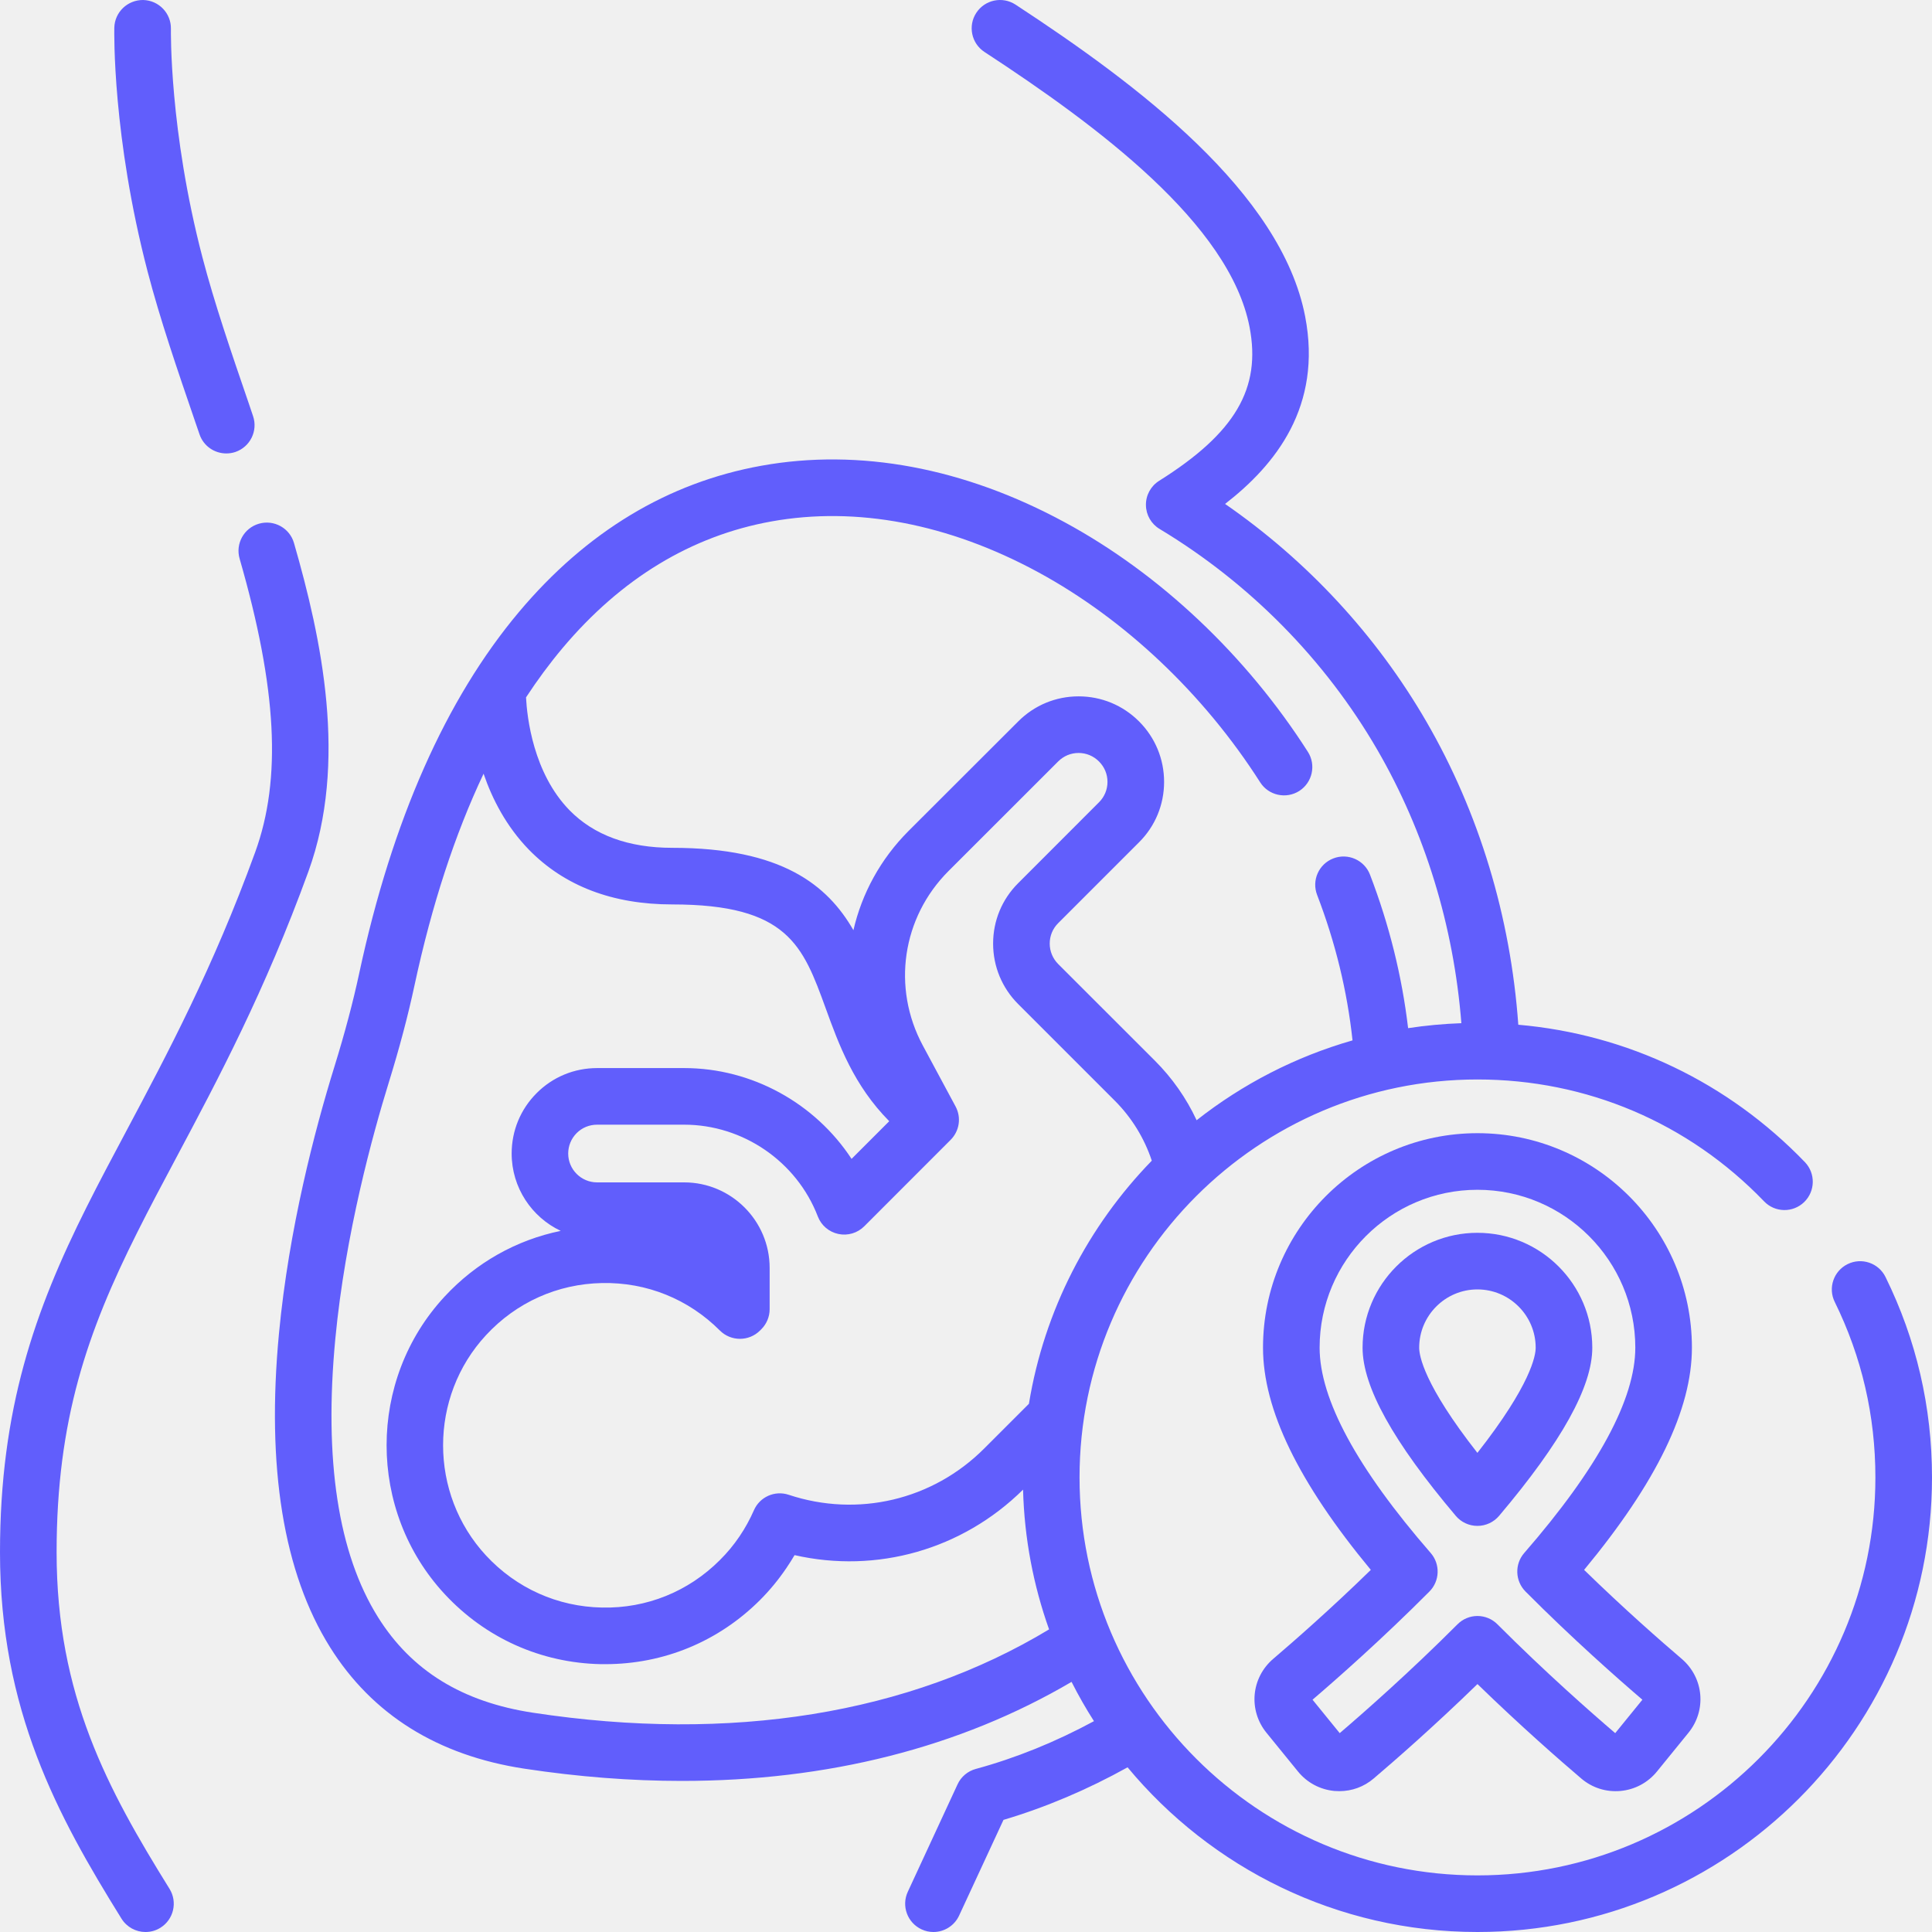
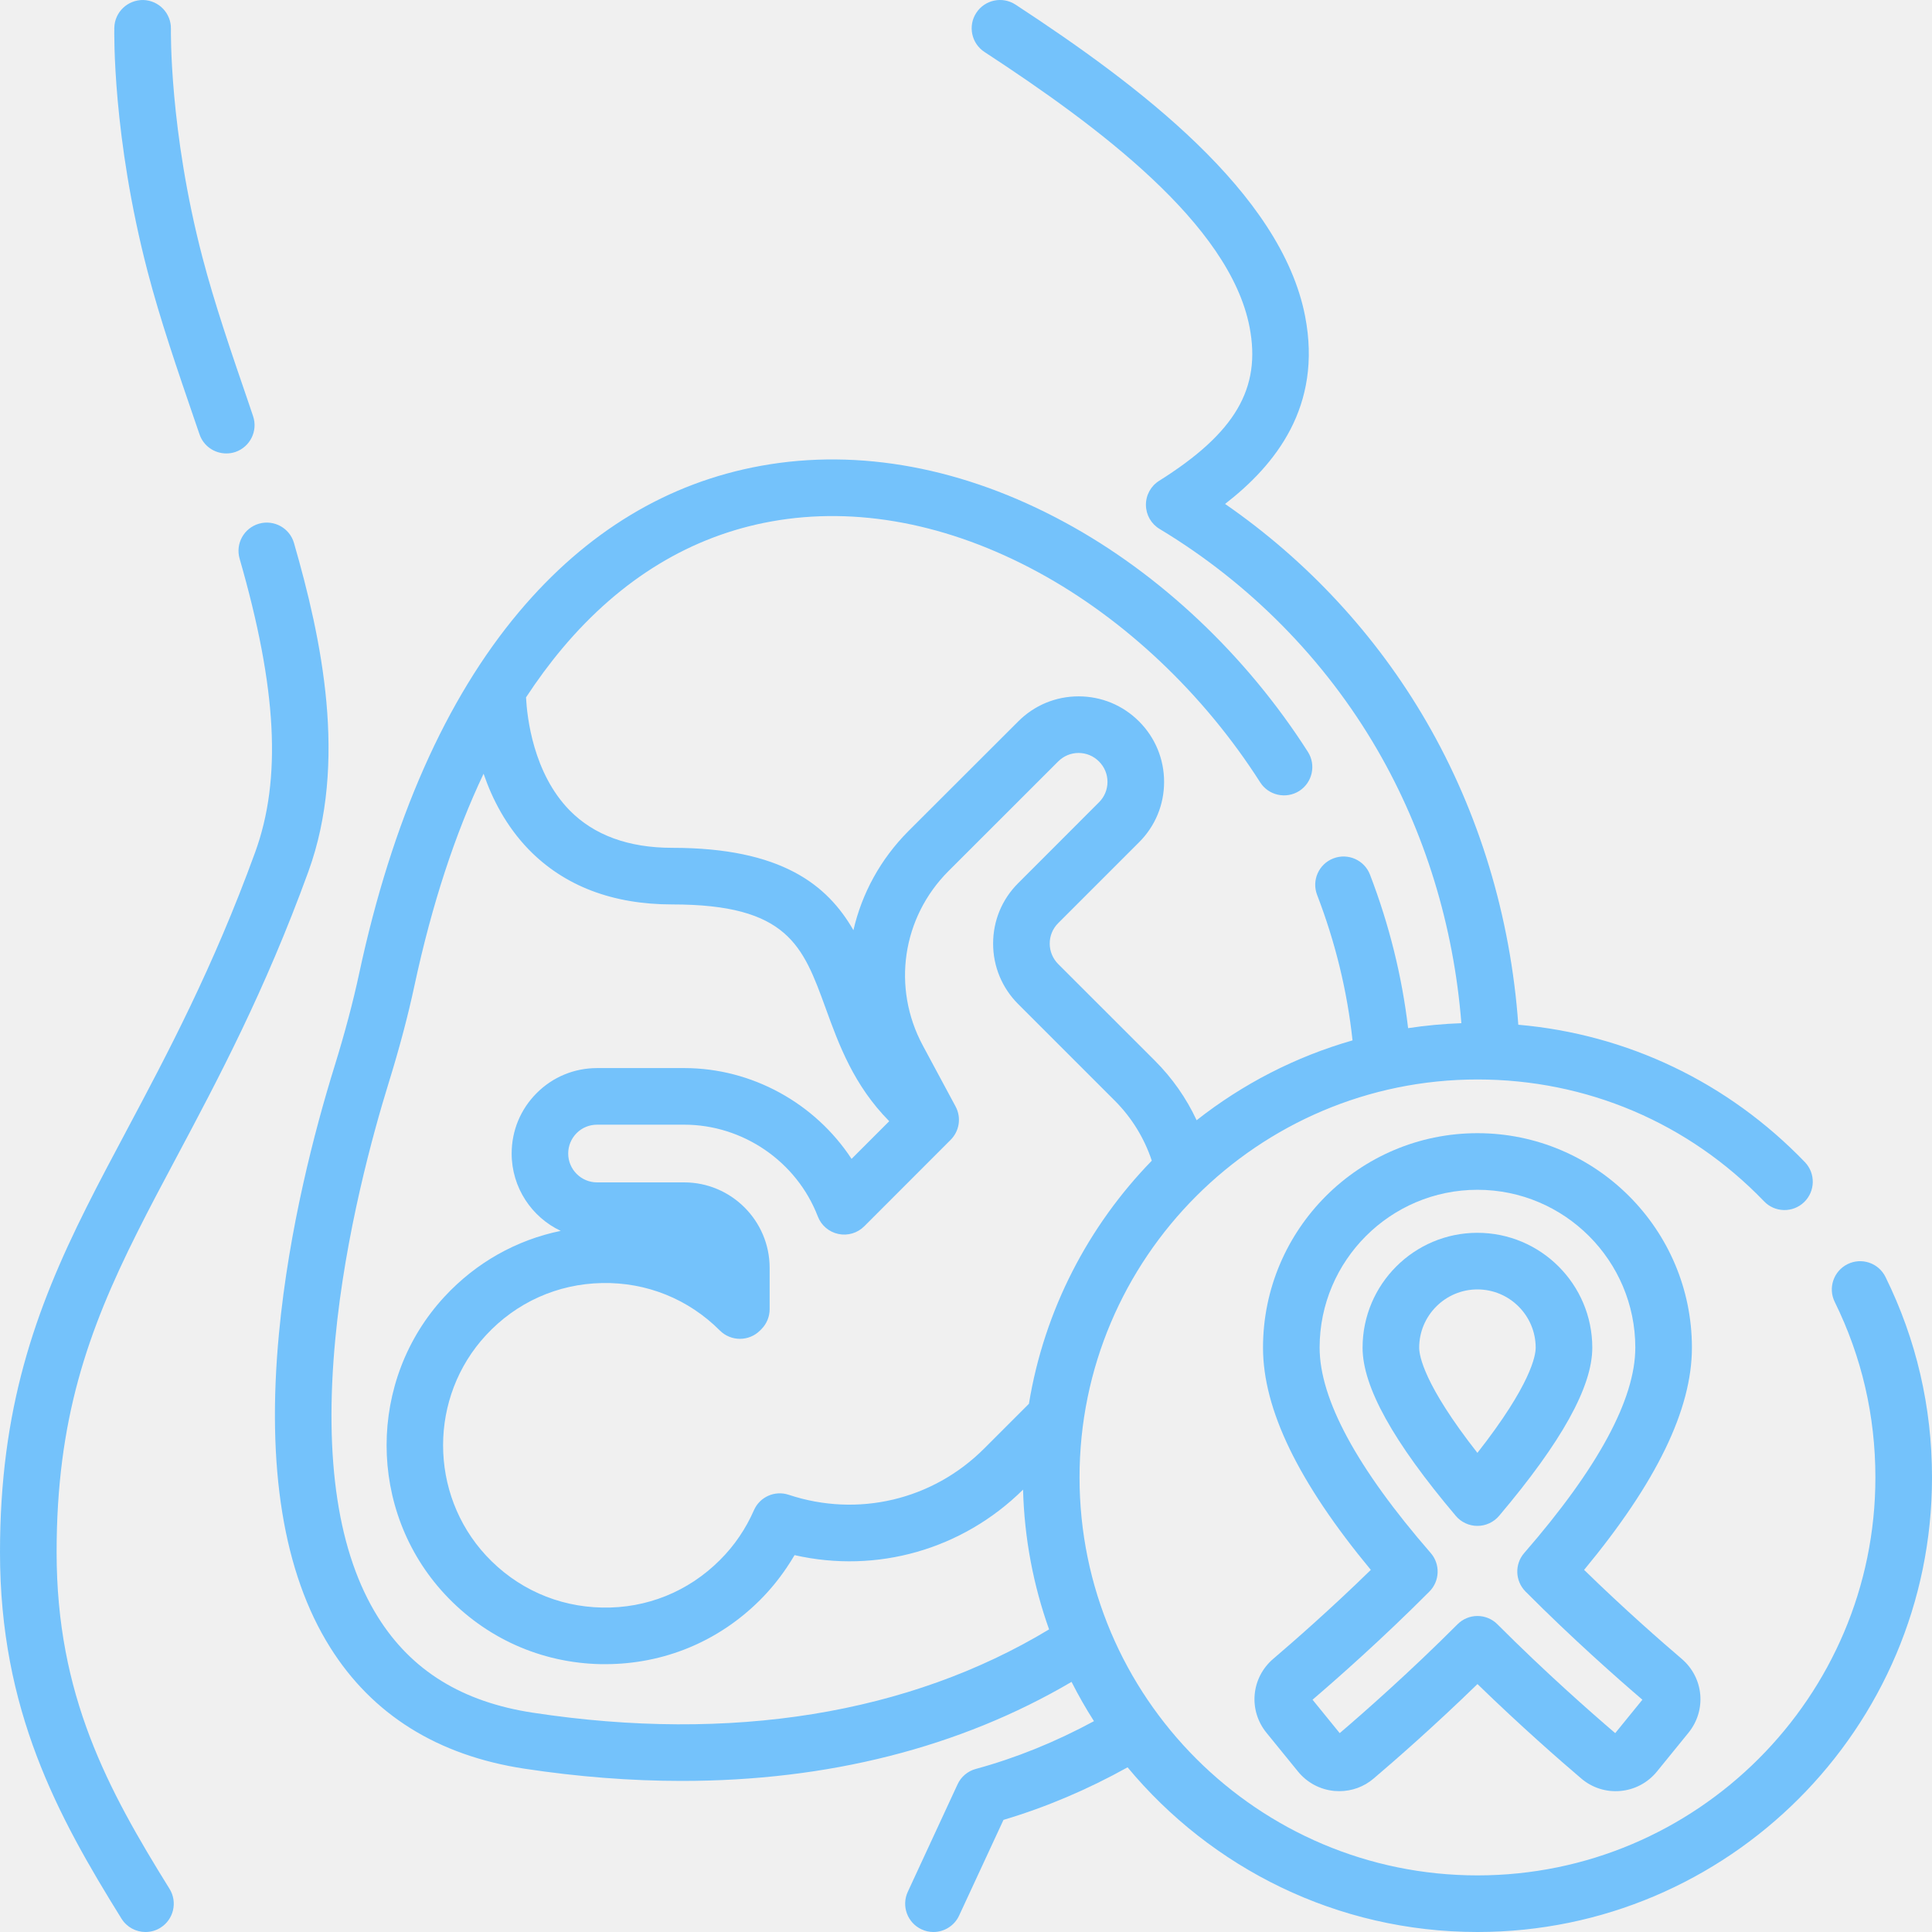
<svg xmlns="http://www.w3.org/2000/svg" width="30" height="30" viewBox="0 0 30 30" fill="none">
  <g clip-path="url(#clip0_581_2175)">
-     <path d="M3.656 7.018C3.609 7.034 3.561 7.041 3.514 7.041C3.331 7.041 3.16 6.927 3.098 6.744L3.033 6.555C2.752 5.735 2.486 4.96 2.293 4.22C1.744 2.118 1.774 0.498 1.775 0.43C1.781 0.187 1.983 -0.003 2.224 0C2.467 0.006 2.659 0.207 2.654 0.449C2.654 0.465 2.627 2.022 3.144 3.998C3.329 4.706 3.589 5.466 3.865 6.27L3.929 6.46C4.008 6.689 3.885 6.939 3.656 7.018Z" fill="#615EFC" />
-     <path d="M1.346 18.741C1.541 18.351 1.749 17.962 1.968 17.55C2.595 16.371 3.307 15.035 3.962 13.234C4.376 12.096 4.301 10.69 3.721 8.676C3.653 8.443 3.788 8.199 4.021 8.132C4.254 8.065 4.498 8.199 4.565 8.432C4.993 9.916 5.405 11.837 4.788 13.535C4.112 15.394 3.385 16.759 2.744 17.963C2.527 18.37 2.322 18.755 2.132 19.135C1.358 20.678 0.879 22.047 0.879 24.104C0.879 26.326 1.673 27.785 2.632 29.329C2.76 29.535 2.697 29.806 2.491 29.934C2.419 29.979 2.339 30 2.259 30C2.113 30 1.969 29.926 1.886 29.792C0.892 28.193 0 26.555 0 24.104C0 21.881 0.538 20.353 1.346 18.741Z" fill="#615EFC" />
-     <path d="M5.194 16.559C5.356 16.035 5.482 15.56 5.579 15.108C6.088 12.74 6.923 10.853 8.06 9.501C9.106 8.257 10.372 7.493 11.822 7.232C13.341 6.958 14.971 7.262 16.535 8.111C18.012 8.911 19.352 10.177 20.309 11.675C20.439 11.879 20.379 12.151 20.175 12.282C19.97 12.412 19.698 12.352 19.568 12.148C18.691 10.774 17.465 9.614 16.117 8.883C14.729 8.131 13.298 7.859 11.978 8.097C10.735 8.321 9.643 8.984 8.733 10.066C8.535 10.302 8.347 10.556 8.168 10.829C8.184 11.137 8.279 12.004 8.845 12.583C9.224 12.969 9.76 13.165 10.439 13.165C12.138 13.165 12.849 13.743 13.252 14.444C13.382 13.877 13.67 13.342 14.107 12.904L15.81 11.203C16.06 10.952 16.393 10.813 16.748 10.813C17.103 10.813 17.436 10.951 17.687 11.202C17.938 11.453 18.076 11.787 18.076 12.141C18.076 12.496 17.938 12.829 17.687 13.079L16.431 14.335C16.346 14.42 16.3 14.532 16.3 14.652C16.3 14.771 16.347 14.884 16.431 14.969L17.932 16.469C18.203 16.74 18.422 17.053 18.581 17.395C19.291 16.836 20.111 16.41 21.002 16.155C20.92 15.392 20.736 14.634 20.452 13.896C20.365 13.67 20.478 13.416 20.705 13.329C20.931 13.242 21.186 13.355 21.273 13.581C21.572 14.36 21.77 15.159 21.865 15.965C22.136 15.924 22.412 15.898 22.692 15.888C22.573 14.377 22.126 12.918 21.387 11.643C20.574 10.241 19.405 9.056 18.007 8.214C17.876 8.136 17.795 7.995 17.794 7.842C17.792 7.689 17.87 7.547 17.999 7.466C19.18 6.724 19.587 6.032 19.403 5.078C19.093 3.476 17.041 1.954 15.287 0.807C15.084 0.674 15.027 0.402 15.16 0.199C15.293 -0.004 15.565 -0.061 15.768 0.071C17.666 1.313 19.893 2.986 20.266 4.912C20.536 6.311 19.805 7.219 19.023 7.825C20.3 8.708 21.372 9.865 22.147 11.202C22.967 12.616 23.457 14.237 23.576 15.912C25.27 16.06 26.831 16.805 28.026 18.045C28.194 18.22 28.189 18.498 28.014 18.667C27.839 18.835 27.561 18.83 27.393 18.655C26.218 17.434 24.637 16.762 22.942 16.762C19.535 16.762 16.763 19.534 16.763 22.941C16.763 26.349 19.535 29.121 22.942 29.121C26.349 29.121 29.121 26.349 29.121 22.942C29.121 21.984 28.909 21.068 28.49 20.217C28.382 20 28.472 19.736 28.69 19.629C28.907 19.522 29.171 19.611 29.278 19.829C29.757 20.801 30 21.849 30 22.942C30 26.834 26.834 30 22.942 30C20.759 30 18.805 29.004 17.509 27.443C16.886 27.789 16.239 28.064 15.582 28.259L14.893 29.745C14.819 29.905 14.66 30 14.494 30C14.432 30 14.37 29.987 14.31 29.959C14.09 29.857 13.994 29.596 14.096 29.376L14.869 27.707C14.923 27.589 15.027 27.502 15.152 27.468C15.777 27.298 16.392 27.048 16.987 26.726C16.861 26.529 16.745 26.326 16.639 26.116C14.906 27.135 12.851 27.655 10.585 27.654C9.796 27.654 8.98 27.591 8.143 27.464C6.795 27.259 5.78 26.624 5.125 25.578C4.401 24.423 4.135 22.783 4.332 20.704C4.486 19.08 4.886 17.553 5.194 16.559ZM17.885 18.023C17.769 17.674 17.574 17.355 17.31 17.091L15.81 15.591C15.559 15.34 15.421 15.006 15.421 14.652C15.421 14.297 15.559 13.964 15.81 13.714L17.066 12.457C17.15 12.373 17.197 12.261 17.197 12.141C17.197 12.021 17.15 11.909 17.065 11.824C16.98 11.739 16.868 11.692 16.748 11.692C16.628 11.692 16.516 11.739 16.431 11.824L14.728 13.526C14.007 14.248 13.847 15.336 14.329 16.234L14.838 17.181C14.93 17.352 14.899 17.562 14.761 17.7L13.42 19.042C13.315 19.147 13.163 19.192 13.018 19.161C12.872 19.13 12.752 19.028 12.699 18.889C12.371 18.036 11.537 17.464 10.624 17.464H9.272C9.152 17.464 9.039 17.51 8.954 17.595C8.87 17.68 8.823 17.792 8.823 17.912C8.823 18.159 9.024 18.36 9.272 18.36H10.624C11.355 18.36 11.951 18.956 11.951 19.688V20.329C11.951 20.445 11.905 20.557 11.822 20.64L11.801 20.661C11.629 20.832 11.351 20.832 11.179 20.661C10.691 20.172 10.041 19.909 9.349 19.923C8.658 19.936 8.018 20.223 7.547 20.732C6.658 21.691 6.658 23.194 7.547 24.154C8.018 24.662 8.658 24.949 9.349 24.962C10.041 24.977 10.691 24.713 11.179 24.224C11.292 24.112 11.394 23.989 11.483 23.857C11.57 23.729 11.645 23.592 11.706 23.453C11.796 23.244 12.031 23.139 12.247 23.211C13.32 23.567 14.482 23.293 15.281 22.494L15.977 21.798C16.215 20.343 16.9 19.036 17.885 18.023ZM5.87 25.112C6.39 25.942 7.177 26.428 8.276 26.595C11.352 27.063 14.114 26.615 16.29 25.301C16.047 24.619 15.906 23.89 15.886 23.131C14.942 24.064 13.613 24.438 12.338 24.148C12.298 24.216 12.255 24.284 12.21 24.35C12.09 24.527 11.953 24.694 11.801 24.846C11.157 25.489 10.307 25.841 9.399 25.841C9.377 25.841 9.355 25.841 9.333 25.841C8.401 25.823 7.538 25.436 6.903 24.751C5.703 23.456 5.703 21.428 6.903 20.134C7.393 19.605 8.019 19.254 8.707 19.113C8.257 18.901 7.945 18.442 7.945 17.912C7.945 17.557 8.083 17.224 8.333 16.974C8.583 16.723 8.917 16.585 9.272 16.585H10.624C11.678 16.585 12.657 17.132 13.223 17.995L13.808 17.41C13.257 16.853 13.027 16.223 12.821 15.656C12.468 14.685 12.234 14.044 10.439 14.044C9.511 14.044 8.762 13.757 8.211 13.192C7.862 12.832 7.644 12.409 7.509 12.014C7.063 12.956 6.705 14.052 6.438 15.293C6.336 15.77 6.204 16.269 6.034 16.819C5.792 17.601 5.362 19.156 5.207 20.787C5.028 22.669 5.251 24.124 5.87 25.112Z" fill="#615EFC" />
-     <path d="M22.941 23.694C22.812 23.694 22.689 23.637 22.606 23.539C21.632 22.387 21.158 21.533 21.158 20.927C21.158 19.943 21.958 19.143 22.941 19.143C23.925 19.143 24.725 19.943 24.725 20.927C24.725 21.533 24.251 22.387 23.277 23.539C23.193 23.637 23.071 23.694 22.941 23.694ZM22.941 20.022C22.443 20.022 22.037 20.428 22.037 20.927C22.037 21.048 22.108 21.498 22.941 22.56C23.774 21.498 23.846 21.048 23.846 20.927C23.846 20.428 23.44 20.022 22.941 20.022Z" fill="#615EFC" />
-     <path d="M26.217 26.908L25.729 27.508C25.587 27.682 25.387 27.789 25.163 27.81C24.941 27.83 24.724 27.762 24.553 27.616C24.225 27.337 23.616 26.805 22.942 26.15C22.269 26.805 21.659 27.337 21.331 27.616V27.616C21.18 27.745 20.993 27.813 20.798 27.813C20.772 27.813 20.747 27.812 20.721 27.81C20.498 27.789 20.297 27.682 20.155 27.508L19.667 26.908C19.381 26.557 19.427 26.052 19.771 25.758C20.083 25.492 20.661 24.987 21.286 24.377C20.16 23.017 19.612 21.885 19.612 20.926C19.612 19.09 21.106 17.596 22.942 17.596C24.778 17.596 26.272 19.09 26.272 20.926C26.272 21.885 25.724 23.017 24.598 24.377C25.223 24.987 25.801 25.492 26.113 25.758C26.457 26.052 26.503 26.557 26.217 26.908ZM23.688 24.713C23.526 24.55 23.517 24.288 23.668 24.115C24.813 22.798 25.393 21.726 25.393 20.926C25.393 19.575 24.294 18.475 22.942 18.475C21.59 18.475 20.491 19.575 20.491 20.926C20.491 21.726 21.071 22.798 22.216 24.115C22.367 24.288 22.358 24.55 22.196 24.713C21.469 25.444 20.762 26.067 20.381 26.393L20.803 26.912C21.182 26.588 21.889 25.966 22.631 25.223C22.713 25.14 22.825 25.093 22.942 25.093C23.059 25.093 23.171 25.14 23.253 25.223C23.996 25.967 24.702 26.588 25.081 26.912L25.503 26.393C25.122 26.067 24.415 25.444 23.688 24.713Z" fill="#615EFC" />
+     <path d="M3.656 7.018C3.609 7.034 3.561 7.041 3.514 7.041C3.331 7.041 3.16 6.927 3.098 6.744L3.033 6.555C2.752 5.735 2.486 4.96 2.293 4.22C1.744 2.118 1.774 0.498 1.775 0.43C1.781 0.187 1.983 -0.003 2.224 0C2.467 0.006 2.659 0.207 2.654 0.449C2.654 0.465 2.627 2.022 3.144 3.998C3.329 4.706 3.589 5.466 3.865 6.27L3.929 6.46C4.008 6.689 3.885 6.939 3.656 7.018Z" fill="#74c2fb" />
+     <path d="M1.346 18.741C1.541 18.351 1.749 17.962 1.968 17.55C2.595 16.371 3.307 15.035 3.962 13.234C4.376 12.096 4.301 10.69 3.721 8.676C3.653 8.443 3.788 8.199 4.021 8.132C4.254 8.065 4.498 8.199 4.565 8.432C4.993 9.916 5.405 11.837 4.788 13.535C4.112 15.394 3.385 16.759 2.744 17.963C2.527 18.37 2.322 18.755 2.132 19.135C1.358 20.678 0.879 22.047 0.879 24.104C0.879 26.326 1.673 27.785 2.632 29.329C2.76 29.535 2.697 29.806 2.491 29.934C2.419 29.979 2.339 30 2.259 30C2.113 30 1.969 29.926 1.886 29.792C0.892 28.193 0 26.555 0 24.104C0 21.881 0.538 20.353 1.346 18.741Z" fill="#74c2fb" />
+     <path d="M5.194 16.559C5.356 16.035 5.482 15.56 5.579 15.108C6.088 12.74 6.923 10.853 8.06 9.501C9.106 8.257 10.372 7.493 11.822 7.232C13.341 6.958 14.971 7.262 16.535 8.111C18.012 8.911 19.352 10.177 20.309 11.675C20.439 11.879 20.379 12.151 20.175 12.282C19.97 12.412 19.698 12.352 19.568 12.148C18.691 10.774 17.465 9.614 16.117 8.883C14.729 8.131 13.298 7.859 11.978 8.097C10.735 8.321 9.643 8.984 8.733 10.066C8.535 10.302 8.347 10.556 8.168 10.829C8.184 11.137 8.279 12.004 8.845 12.583C9.224 12.969 9.76 13.165 10.439 13.165C12.138 13.165 12.849 13.743 13.252 14.444C13.382 13.877 13.67 13.342 14.107 12.904L15.81 11.203C16.06 10.952 16.393 10.813 16.748 10.813C17.103 10.813 17.436 10.951 17.687 11.202C17.938 11.453 18.076 11.787 18.076 12.141C18.076 12.496 17.938 12.829 17.687 13.079L16.431 14.335C16.346 14.42 16.3 14.532 16.3 14.652C16.3 14.771 16.347 14.884 16.431 14.969L17.932 16.469C18.203 16.74 18.422 17.053 18.581 17.395C19.291 16.836 20.111 16.41 21.002 16.155C20.92 15.392 20.736 14.634 20.452 13.896C20.365 13.67 20.478 13.416 20.705 13.329C20.931 13.242 21.186 13.355 21.273 13.581C21.572 14.36 21.77 15.159 21.865 15.965C22.136 15.924 22.412 15.898 22.692 15.888C22.573 14.377 22.126 12.918 21.387 11.643C20.574 10.241 19.405 9.056 18.007 8.214C17.876 8.136 17.795 7.995 17.794 7.842C17.792 7.689 17.87 7.547 17.999 7.466C19.18 6.724 19.587 6.032 19.403 5.078C19.093 3.476 17.041 1.954 15.287 0.807C15.084 0.674 15.027 0.402 15.16 0.199C15.293 -0.004 15.565 -0.061 15.768 0.071C17.666 1.313 19.893 2.986 20.266 4.912C20.536 6.311 19.805 7.219 19.023 7.825C20.3 8.708 21.372 9.865 22.147 11.202C22.967 12.616 23.457 14.237 23.576 15.912C25.27 16.06 26.831 16.805 28.026 18.045C28.194 18.22 28.189 18.498 28.014 18.667C27.839 18.835 27.561 18.83 27.393 18.655C26.218 17.434 24.637 16.762 22.942 16.762C19.535 16.762 16.763 19.534 16.763 22.941C16.763 26.349 19.535 29.121 22.942 29.121C26.349 29.121 29.121 26.349 29.121 22.942C29.121 21.984 28.909 21.068 28.49 20.217C28.382 20 28.472 19.736 28.69 19.629C28.907 19.522 29.171 19.611 29.278 19.829C29.757 20.801 30 21.849 30 22.942C30 26.834 26.834 30 22.942 30C20.759 30 18.805 29.004 17.509 27.443C16.886 27.789 16.239 28.064 15.582 28.259L14.893 29.745C14.819 29.905 14.66 30 14.494 30C14.432 30 14.37 29.987 14.31 29.959C14.09 29.857 13.994 29.596 14.096 29.376L14.869 27.707C14.923 27.589 15.027 27.502 15.152 27.468C15.777 27.298 16.392 27.048 16.987 26.726C16.861 26.529 16.745 26.326 16.639 26.116C14.906 27.135 12.851 27.655 10.585 27.654C9.796 27.654 8.98 27.591 8.143 27.464C6.795 27.259 5.78 26.624 5.125 25.578C4.401 24.423 4.135 22.783 4.332 20.704C4.486 19.08 4.886 17.553 5.194 16.559ZM17.885 18.023C17.769 17.674 17.574 17.355 17.31 17.091L15.81 15.591C15.559 15.34 15.421 15.006 15.421 14.652C15.421 14.297 15.559 13.964 15.81 13.714L17.066 12.457C17.15 12.373 17.197 12.261 17.197 12.141C17.197 12.021 17.15 11.909 17.065 11.824C16.98 11.739 16.868 11.692 16.748 11.692C16.628 11.692 16.516 11.739 16.431 11.824L14.728 13.526C14.007 14.248 13.847 15.336 14.329 16.234L14.838 17.181C14.93 17.352 14.899 17.562 14.761 17.7L13.42 19.042C13.315 19.147 13.163 19.192 13.018 19.161C12.872 19.13 12.752 19.028 12.699 18.889C12.371 18.036 11.537 17.464 10.624 17.464H9.272C9.152 17.464 9.039 17.51 8.954 17.595C8.87 17.68 8.823 17.792 8.823 17.912C8.823 18.159 9.024 18.36 9.272 18.36H10.624C11.355 18.36 11.951 18.956 11.951 19.688V20.329C11.951 20.445 11.905 20.557 11.822 20.64L11.801 20.661C11.629 20.832 11.351 20.832 11.179 20.661C10.691 20.172 10.041 19.909 9.349 19.923C8.658 19.936 8.018 20.223 7.547 20.732C6.658 21.691 6.658 23.194 7.547 24.154C8.018 24.662 8.658 24.949 9.349 24.962C10.041 24.977 10.691 24.713 11.179 24.224C11.292 24.112 11.394 23.989 11.483 23.857C11.57 23.729 11.645 23.592 11.706 23.453C11.796 23.244 12.031 23.139 12.247 23.211C13.32 23.567 14.482 23.293 15.281 22.494L15.977 21.798C16.215 20.343 16.9 19.036 17.885 18.023ZM5.87 25.112C6.39 25.942 7.177 26.428 8.276 26.595C11.352 27.063 14.114 26.615 16.29 25.301C16.047 24.619 15.906 23.89 15.886 23.131C14.942 24.064 13.613 24.438 12.338 24.148C12.298 24.216 12.255 24.284 12.21 24.35C12.09 24.527 11.953 24.694 11.801 24.846C11.157 25.489 10.307 25.841 9.399 25.841C9.377 25.841 9.355 25.841 9.333 25.841C8.401 25.823 7.538 25.436 6.903 24.751C5.703 23.456 5.703 21.428 6.903 20.134C7.393 19.605 8.019 19.254 8.707 19.113C8.257 18.901 7.945 18.442 7.945 17.912C7.945 17.557 8.083 17.224 8.333 16.974C8.583 16.723 8.917 16.585 9.272 16.585H10.624C11.678 16.585 12.657 17.132 13.223 17.995L13.808 17.41C13.257 16.853 13.027 16.223 12.821 15.656C12.468 14.685 12.234 14.044 10.439 14.044C9.511 14.044 8.762 13.757 8.211 13.192C7.862 12.832 7.644 12.409 7.509 12.014C7.063 12.956 6.705 14.052 6.438 15.293C6.336 15.77 6.204 16.269 6.034 16.819C5.792 17.601 5.362 19.156 5.207 20.787C5.028 22.669 5.251 24.124 5.87 25.112Z" fill="#74c2fb" />
+     <path d="M22.941 23.694C22.812 23.694 22.689 23.637 22.606 23.539C21.632 22.387 21.158 21.533 21.158 20.927C21.158 19.943 21.958 19.143 22.941 19.143C23.925 19.143 24.725 19.943 24.725 20.927C24.725 21.533 24.251 22.387 23.277 23.539C23.193 23.637 23.071 23.694 22.941 23.694ZM22.941 20.022C22.443 20.022 22.037 20.428 22.037 20.927C22.037 21.048 22.108 21.498 22.941 22.56C23.774 21.498 23.846 21.048 23.846 20.927C23.846 20.428 23.44 20.022 22.941 20.022Z" fill="#74c2fb" />
+     <path d="M26.217 26.908L25.729 27.508C25.587 27.682 25.387 27.789 25.163 27.81C24.941 27.83 24.724 27.762 24.553 27.616C24.225 27.337 23.616 26.805 22.942 26.15C22.269 26.805 21.659 27.337 21.331 27.616V27.616C21.18 27.745 20.993 27.813 20.798 27.813C20.772 27.813 20.747 27.812 20.721 27.81C20.498 27.789 20.297 27.682 20.155 27.508L19.667 26.908C19.381 26.557 19.427 26.052 19.771 25.758C20.083 25.492 20.661 24.987 21.286 24.377C20.16 23.017 19.612 21.885 19.612 20.926C19.612 19.09 21.106 17.596 22.942 17.596C24.778 17.596 26.272 19.09 26.272 20.926C26.272 21.885 25.724 23.017 24.598 24.377C25.223 24.987 25.801 25.492 26.113 25.758C26.457 26.052 26.503 26.557 26.217 26.908ZM23.688 24.713C23.526 24.55 23.517 24.288 23.668 24.115C24.813 22.798 25.393 21.726 25.393 20.926C25.393 19.575 24.294 18.475 22.942 18.475C21.59 18.475 20.491 19.575 20.491 20.926C20.491 21.726 21.071 22.798 22.216 24.115C22.367 24.288 22.358 24.55 22.196 24.713C21.469 25.444 20.762 26.067 20.381 26.393L20.803 26.912C21.182 26.588 21.889 25.966 22.631 25.223C22.713 25.14 22.825 25.093 22.942 25.093C23.059 25.093 23.171 25.14 23.253 25.223C23.996 25.967 24.702 26.588 25.081 26.912L25.503 26.393C25.122 26.067 24.415 25.444 23.688 24.713Z" fill="#74c2fb" />
  </g>
  <defs>
    <clipPath id="clip0_581_2175">
      <rect width="30" height="30" fill="white" transform="matrix(-1 0 0 1 30 0)" />
    </clipPath>
  </defs>
</svg>
